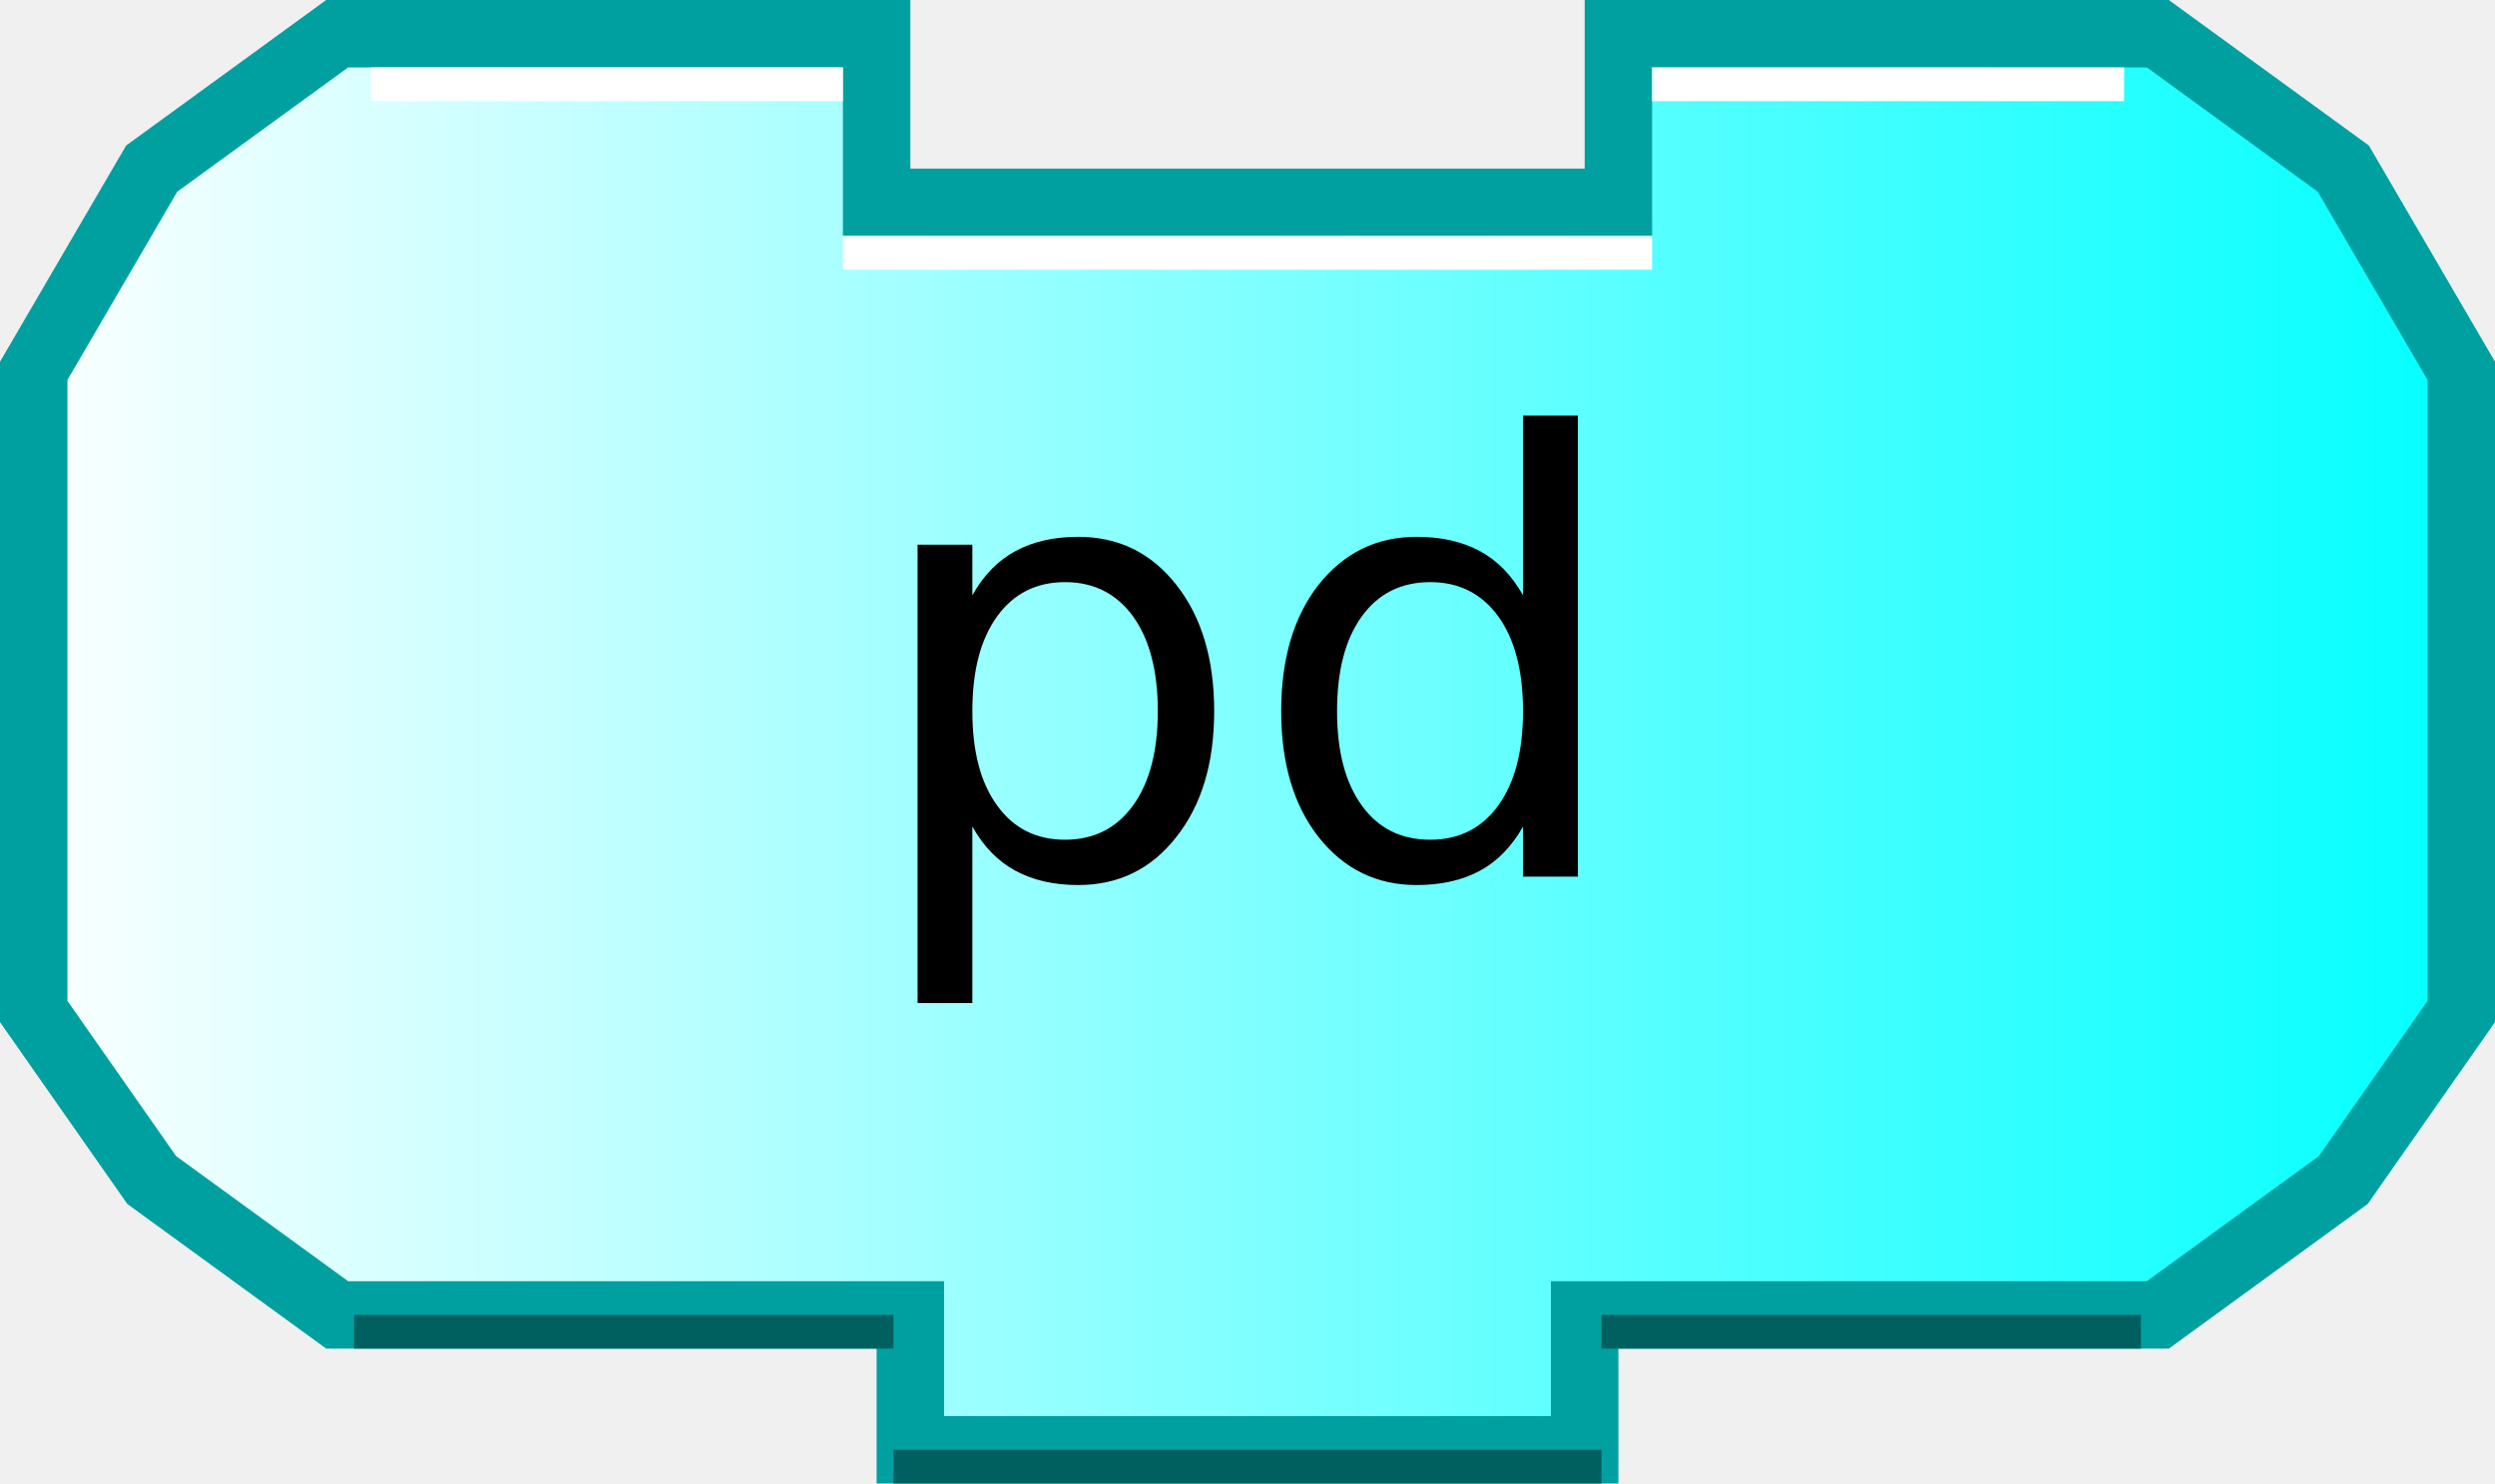
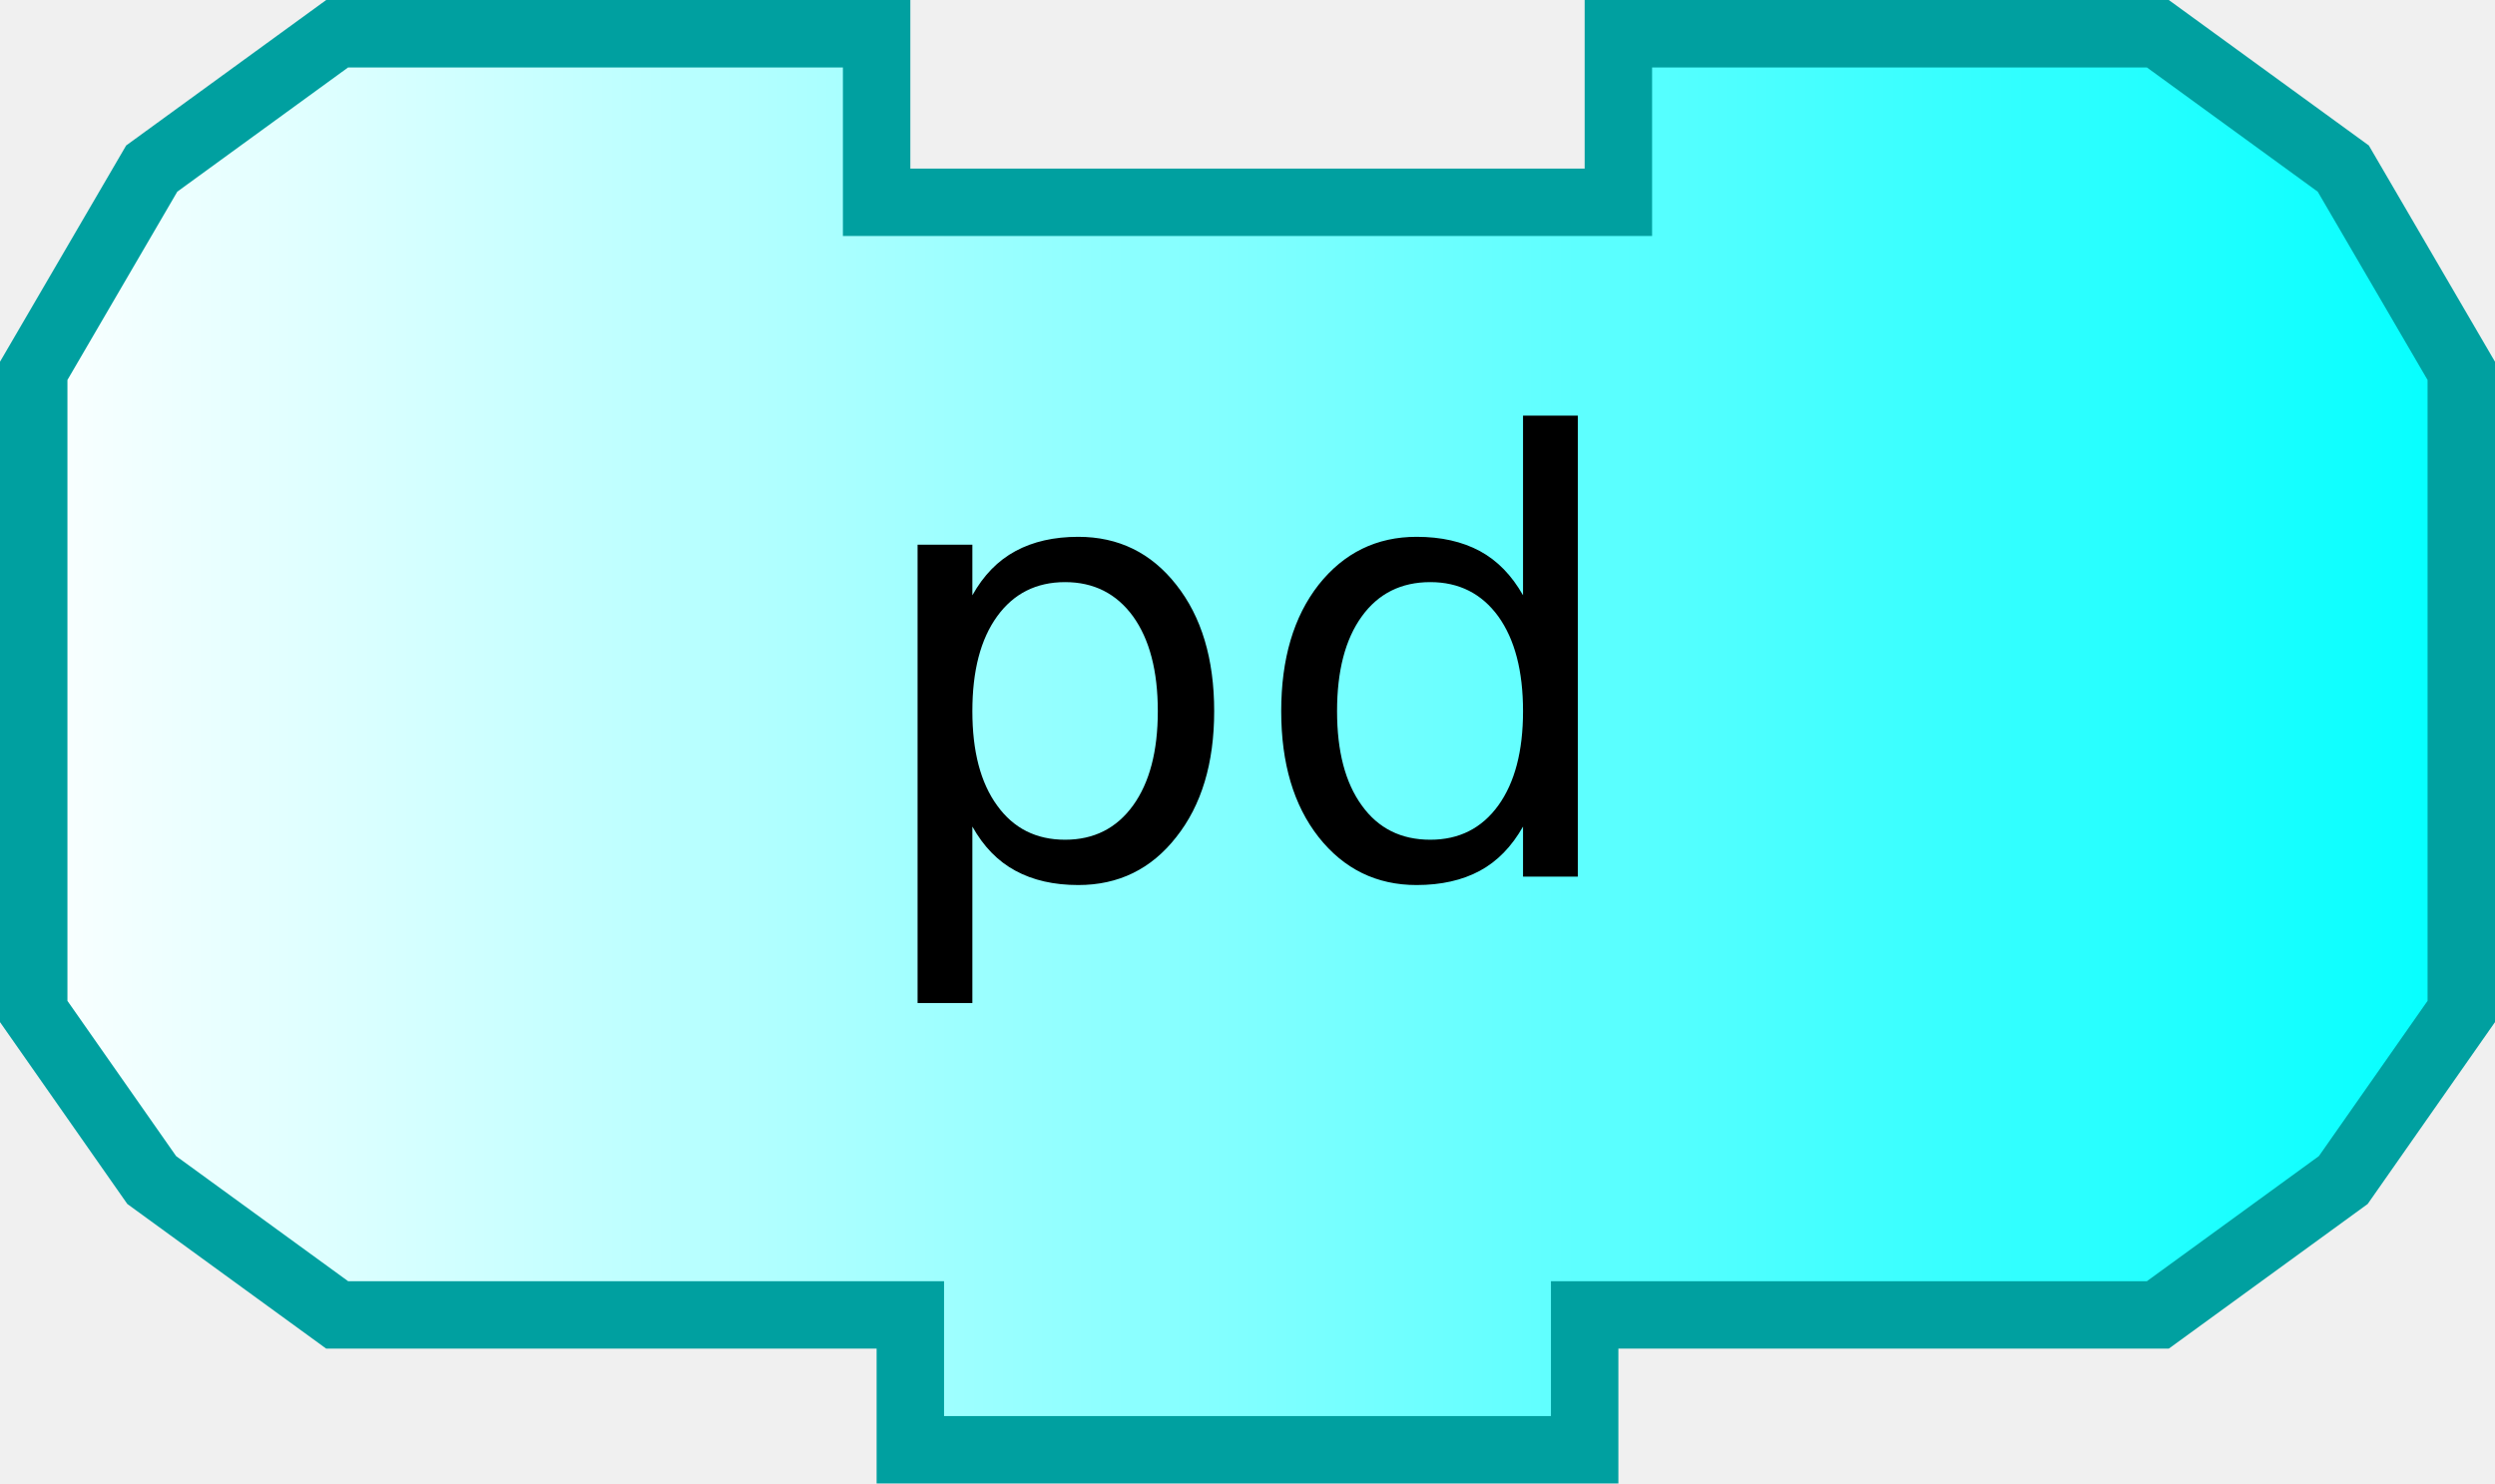
<svg xmlns="http://www.w3.org/2000/svg" xmlns:xlink="http://www.w3.org/1999/xlink" width="74" height="44" version="1.0">
  <defs>
    <linearGradient id="linearGradient3166">
      <stop style="stop-color:#ffffff;stop-opacity:1;" offset="0" id="stop3168" />
      <stop style="stop-color:#00ffff;stop-opacity:1;" offset="1" id="stop3170" />
    </linearGradient>
    <linearGradient xlink:href="#linearGradient3166" id="linearGradient3172" x1="0" y1="22" x2="74" y2="22" gradientUnits="userSpaceOnUse" />
  </defs>
  <path style="fill:url(#linearGradient3172);fill-opacity:1;stroke:#00a0a0;stroke-width:2;stroke-opacity:1" d="M 48,1 C 64,1 64,1 64,1 L 69.5,5 L 73,11 L 73,30 L 69.5,35 L 64,39 L 47,39 L 47,39 L 47,43 L 27,43 L 27,39 L 10,39 L 4.5,35 L 1,30 L 1,11 L 4.5,5 L 10,1 L 26,1 L 26,6 L 48,6 L 48,1 z" />
-   <path style="fill:none;stroke:#ffffff;stroke-width:1;stroke-opacity:1" d="M 49,2.5 L 63,2.5" />
-   <path style="fill:none;stroke:#ffffff;stroke-width:1;stroke-opacity:1" d="M 11,2.5 L 25,2.5" />
-   <path style="fill:none;stroke:#006060;stroke-width:1;stroke-opacity:1" d="M 10.5,39.5 L 26.5,39.5" />
-   <path style="fill:none;stroke:#006060;stroke-width:1;stroke-opacity:1" d="M 47.5,39.5 L 63.5,39.5" />
-   <path style="fill:none;stroke:#006060;stroke-width:1;stroke-opacity:1" d="M 26.5,43.5 L 47.5,43.5" />
-   <path style="fill:none;stroke:#ffffff;stroke-width:1;stroke-opacity:1" d="M 25,7.5 L 49,7.5" />
  <text style="font-size:18px;text-anchor:middle;text-align:center;font-family:Bitstream Vera Sans">
    <tspan x="37" y="26" style="font-size:18px;">pd</tspan>
  </text>
</svg>
